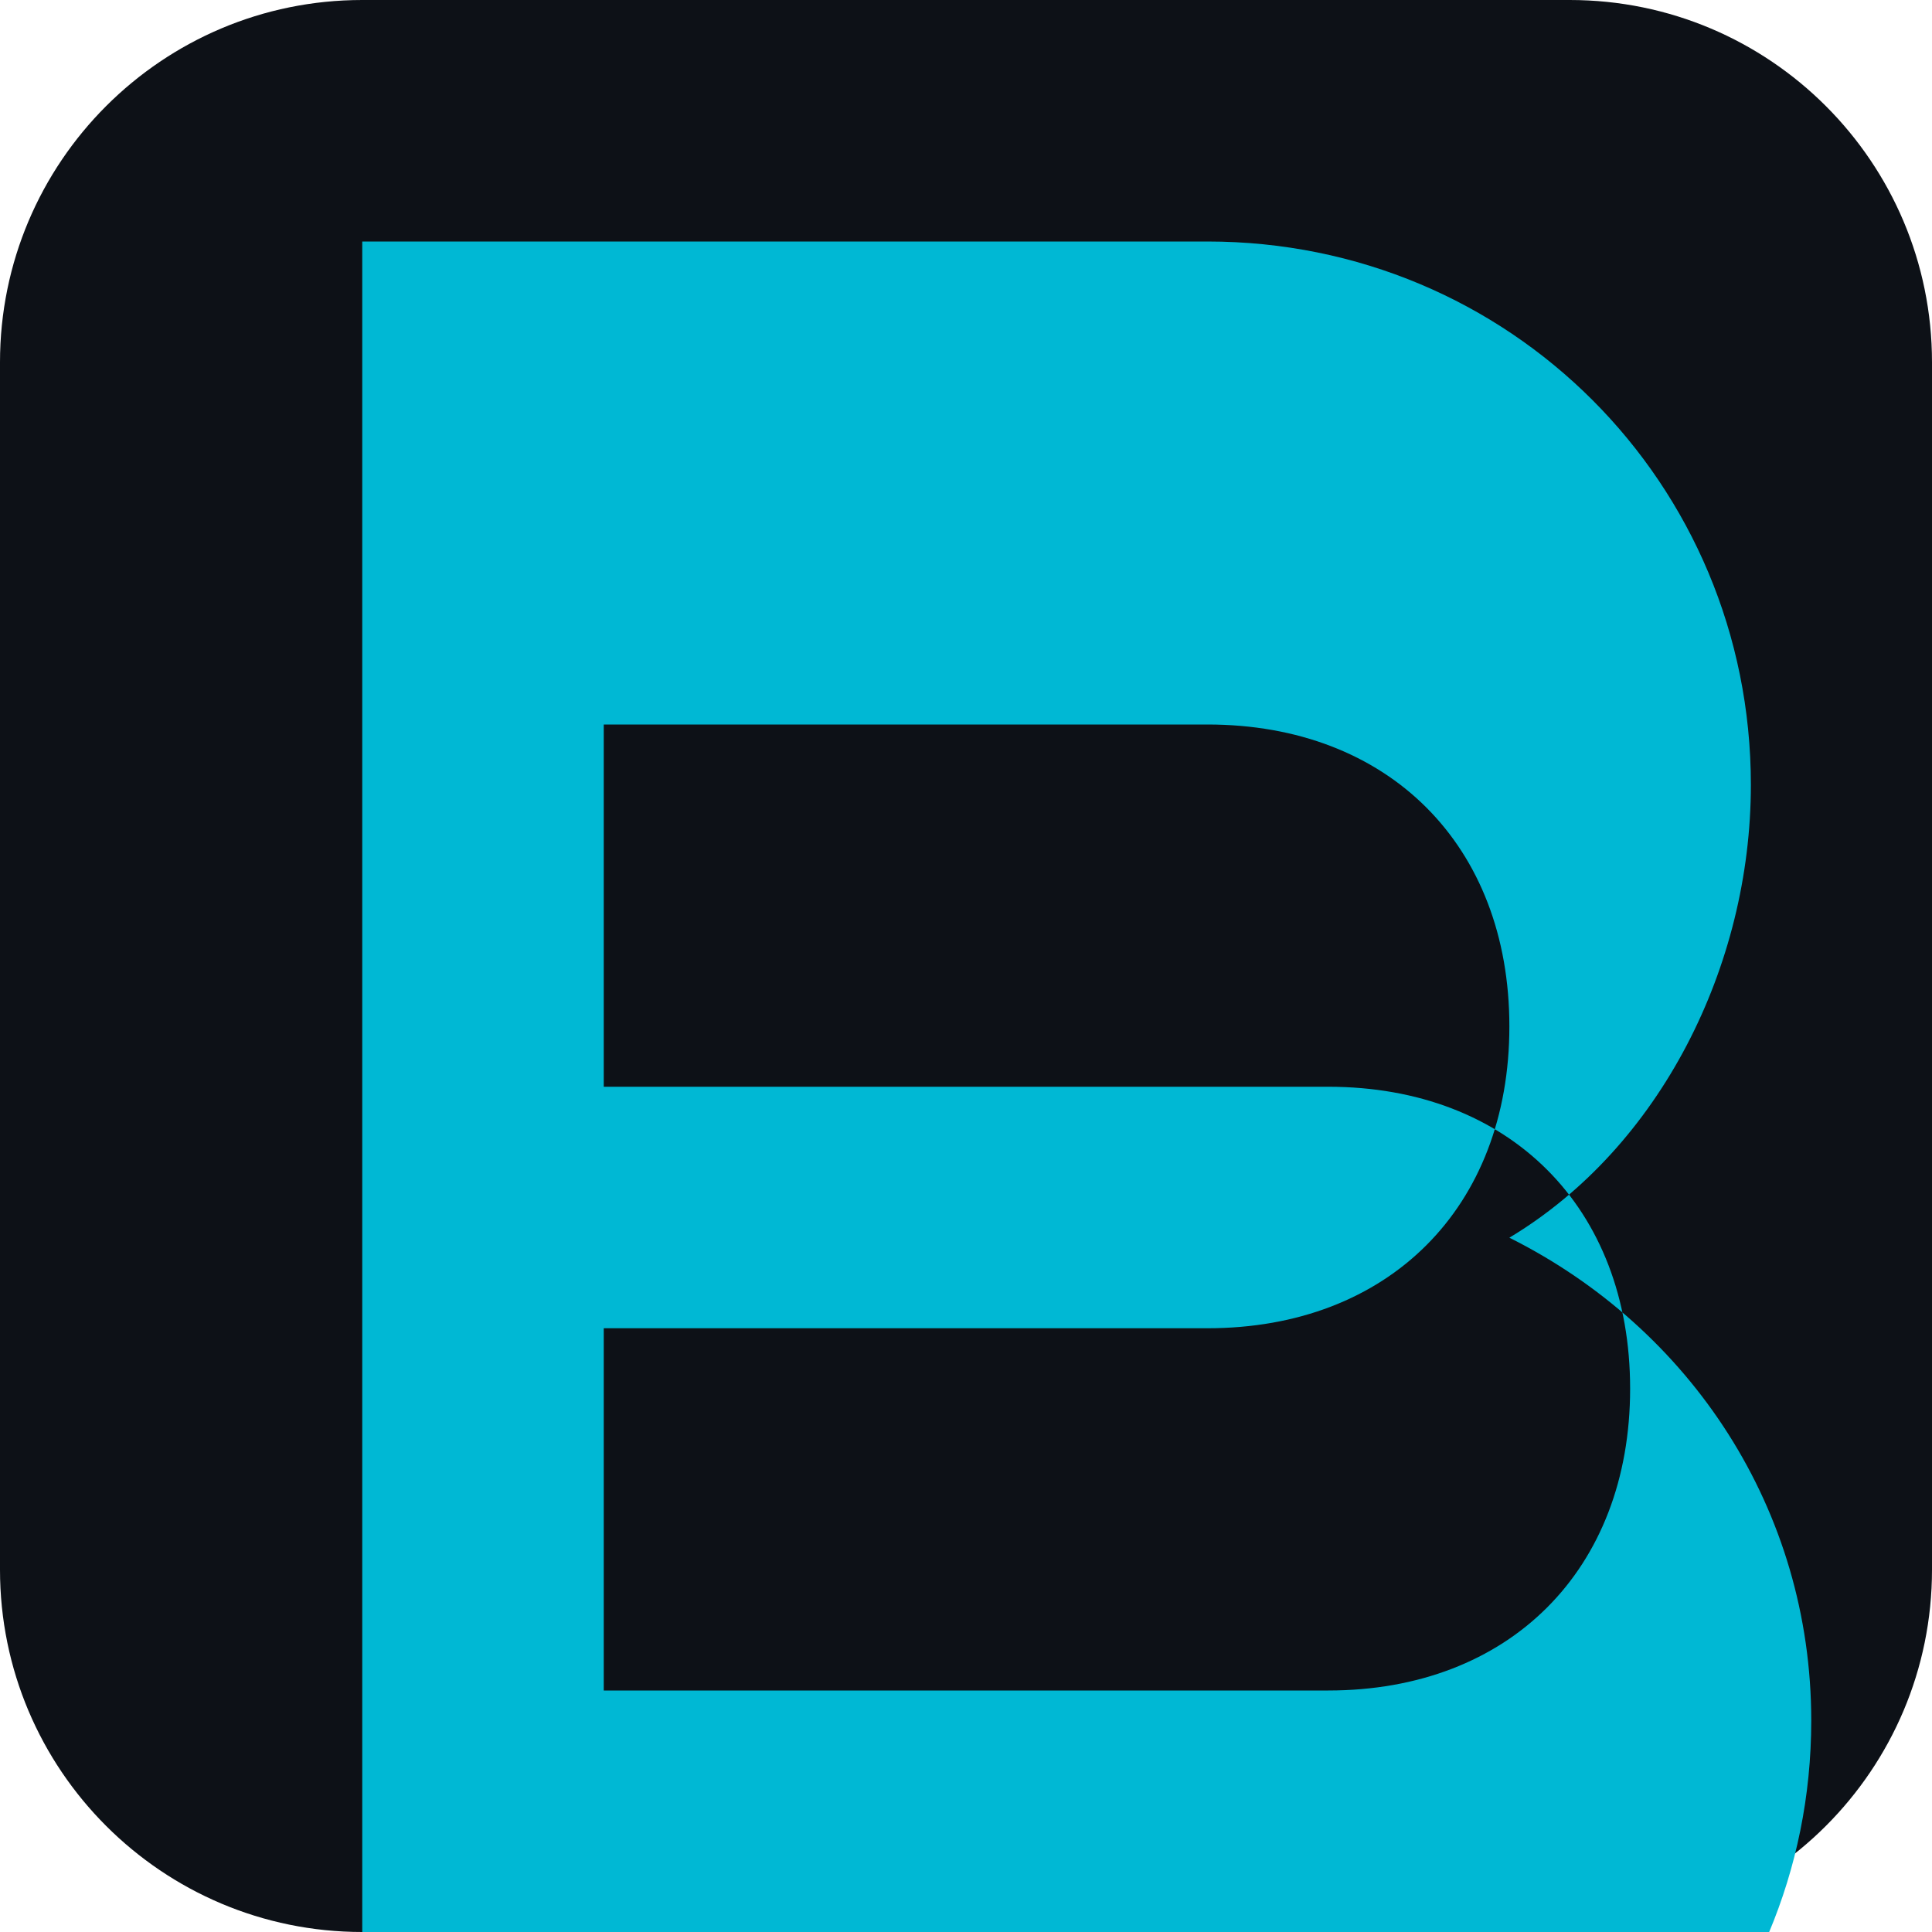
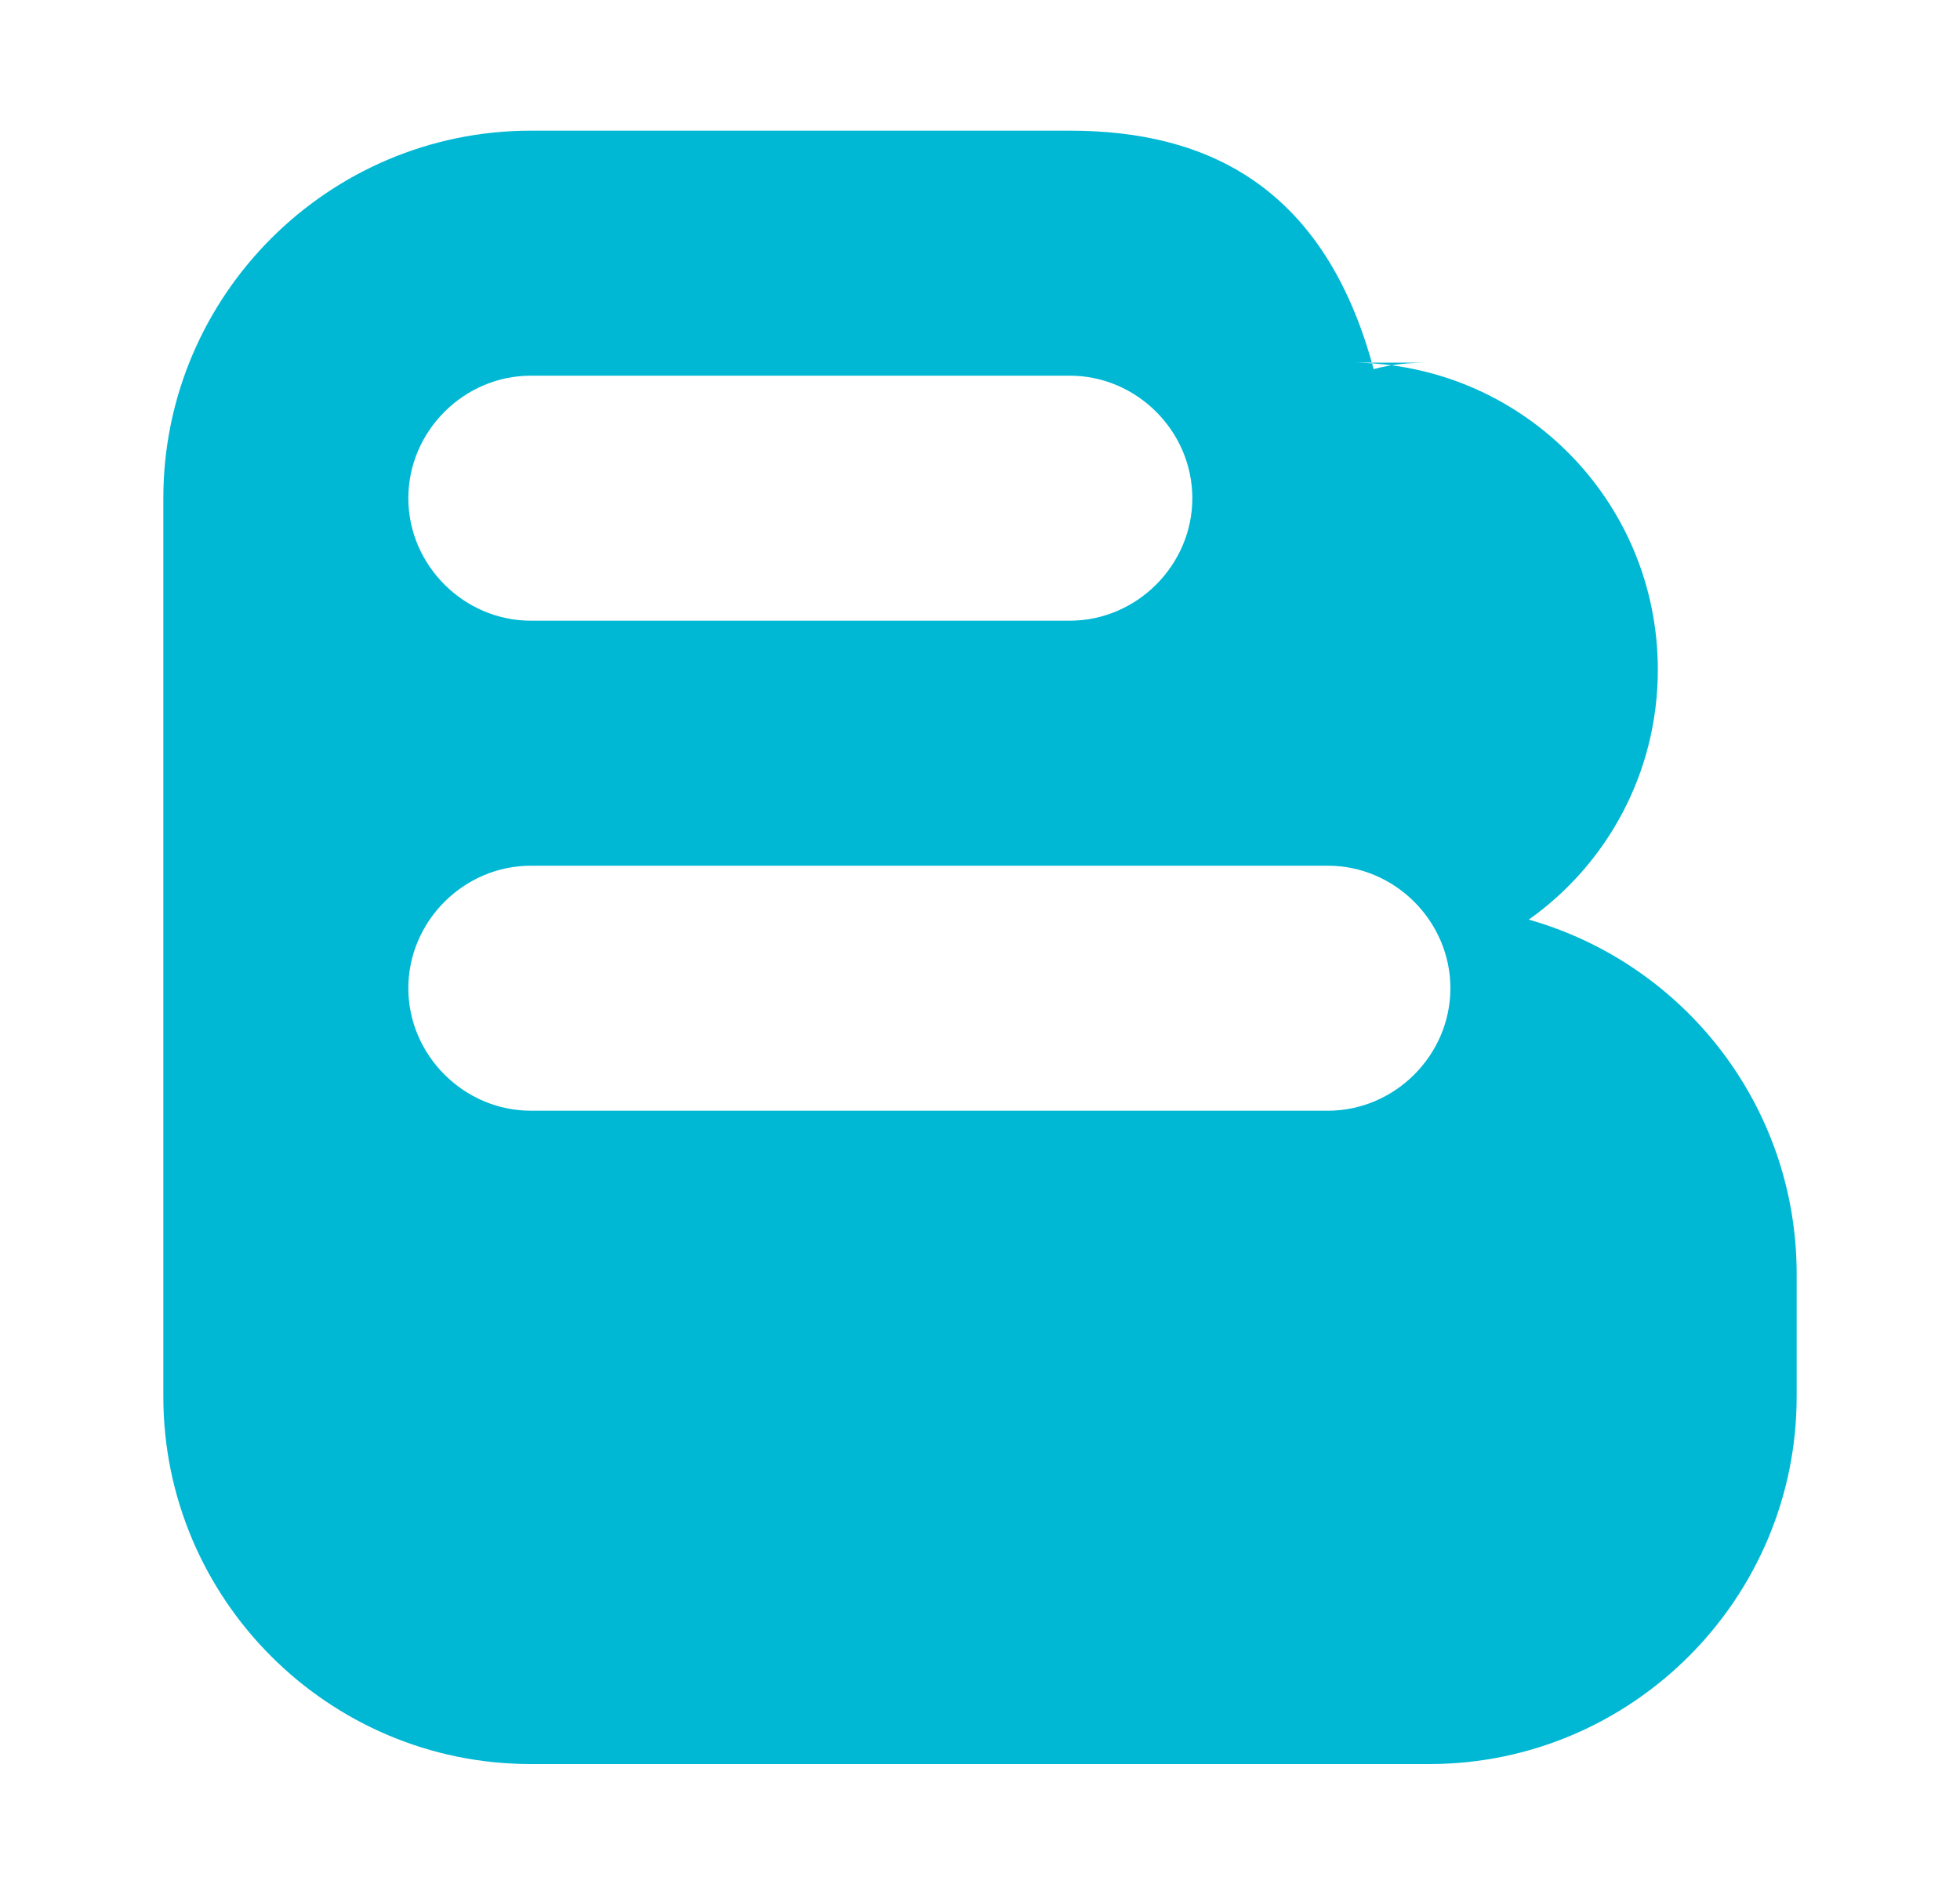
- <svg xmlns="http://www.w3.org/2000/svg" viewBox="0 0 32 32">
-   <rect width="32" height="32" rx="6" fill="#0D1117" />
-   <path d="M6 4h14c5 0 9 4 9 9 0 3-1.5 6-4 7.5 3 1.5 5 4.5 5 8 0 5-4 9-9 9H6V4zm4 4v14h10c3 0 5-2 5-5s-2-5-5-5H10zm0 14v6h12c3 0 5-2 5-5s-2-5-5-5H10z" fill="#00B8D4" />
+ <svg xmlns="http://www.w3.org/2000/svg" viewBox="0 0 120 116">
+   <path d="M32.5 8C20.1 8 10 18.1 10 30.5v55c0 12.4 10.1 22.5 22.5 22.5h55c12.4 0 22.5-10.1 22.5-22.5v-7.5c0-10.3-6.9-19-16.4-21.7 4.8-3.4 7.9-9 7.9-15.3 0-10.4-8.4-18.8-18.8-18.8H87.5c-1.2 0-2.3.1-3.4.4C81.1 11.4 73.9 8 65.5 8h-33zm0 15h33c4.1 0 7.5 3.4 7.5 7.5S69.6 38 65.5 38h-33c-4.1 0-7.5-3.4-7.5-7.5S28.4 23 32.5 23zm0 30h48.8c4.1 0 7.5 3.4 7.5 7.5s-3.4 7.5-7.5 7.5h-48.8c-4.1 0-7.5-3.4-7.5-7.5s3.4-7.5 7.5-7.5z" fill="#00B8D4" />
</svg>
